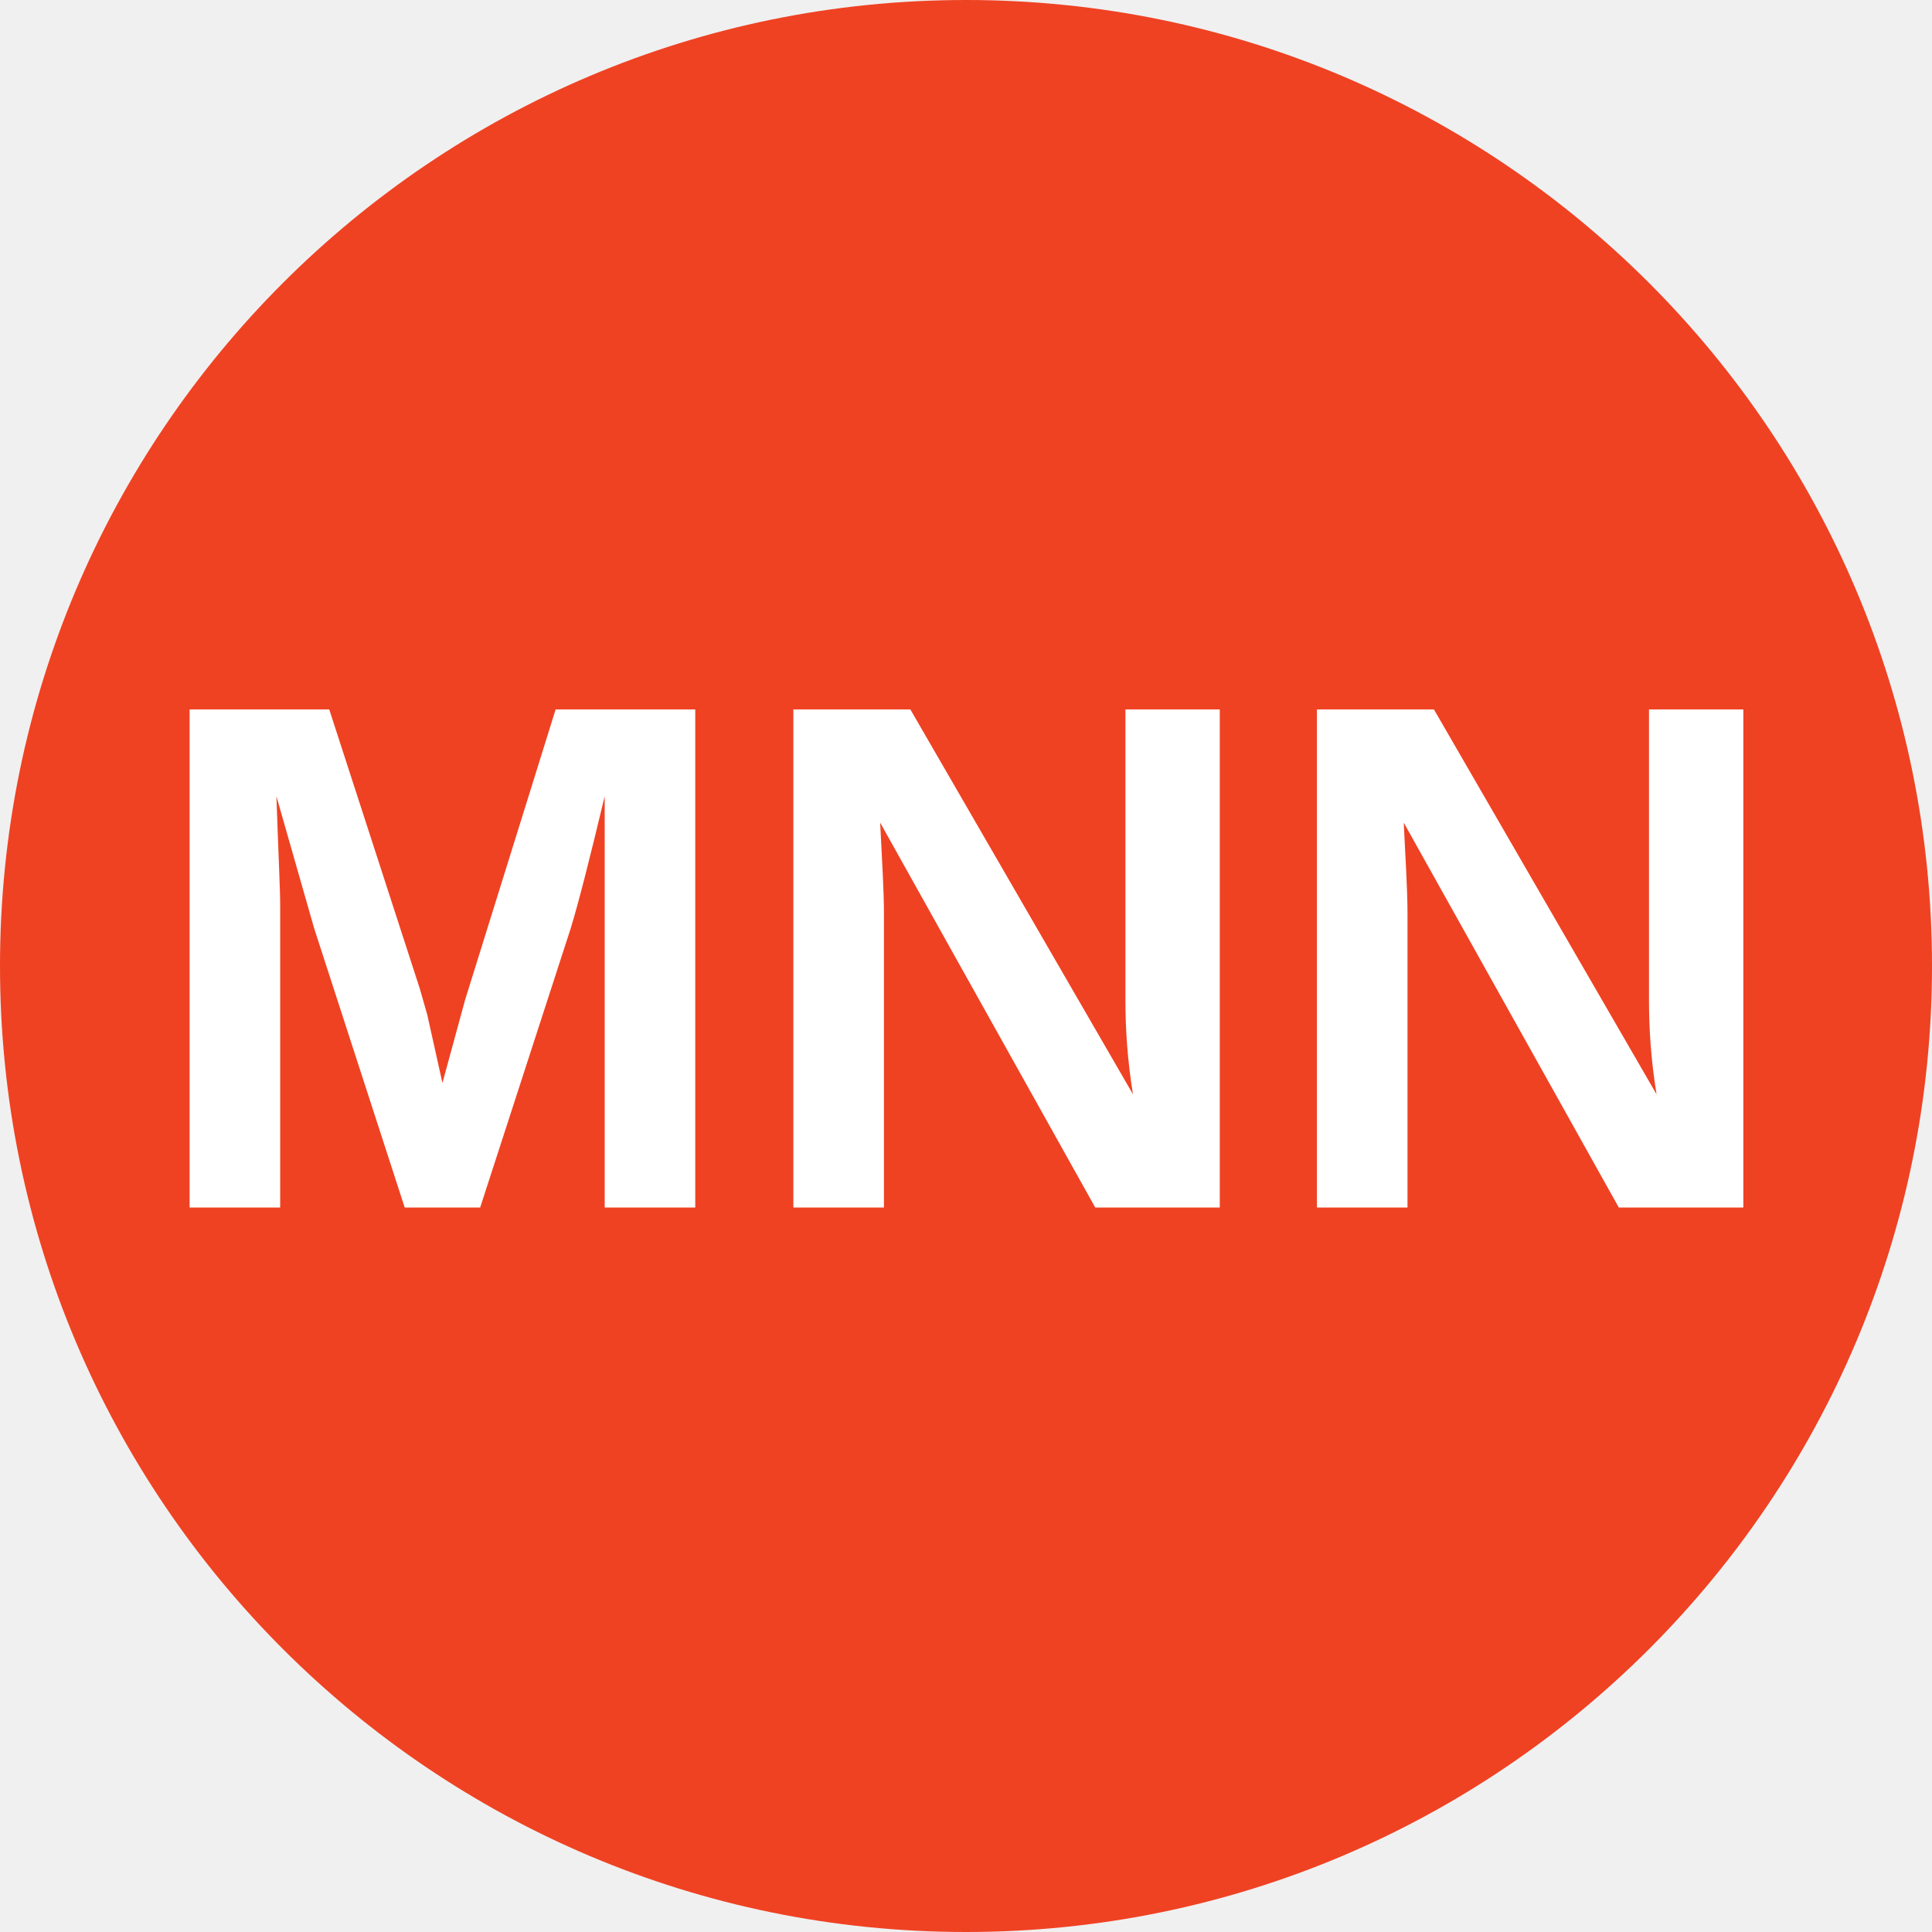
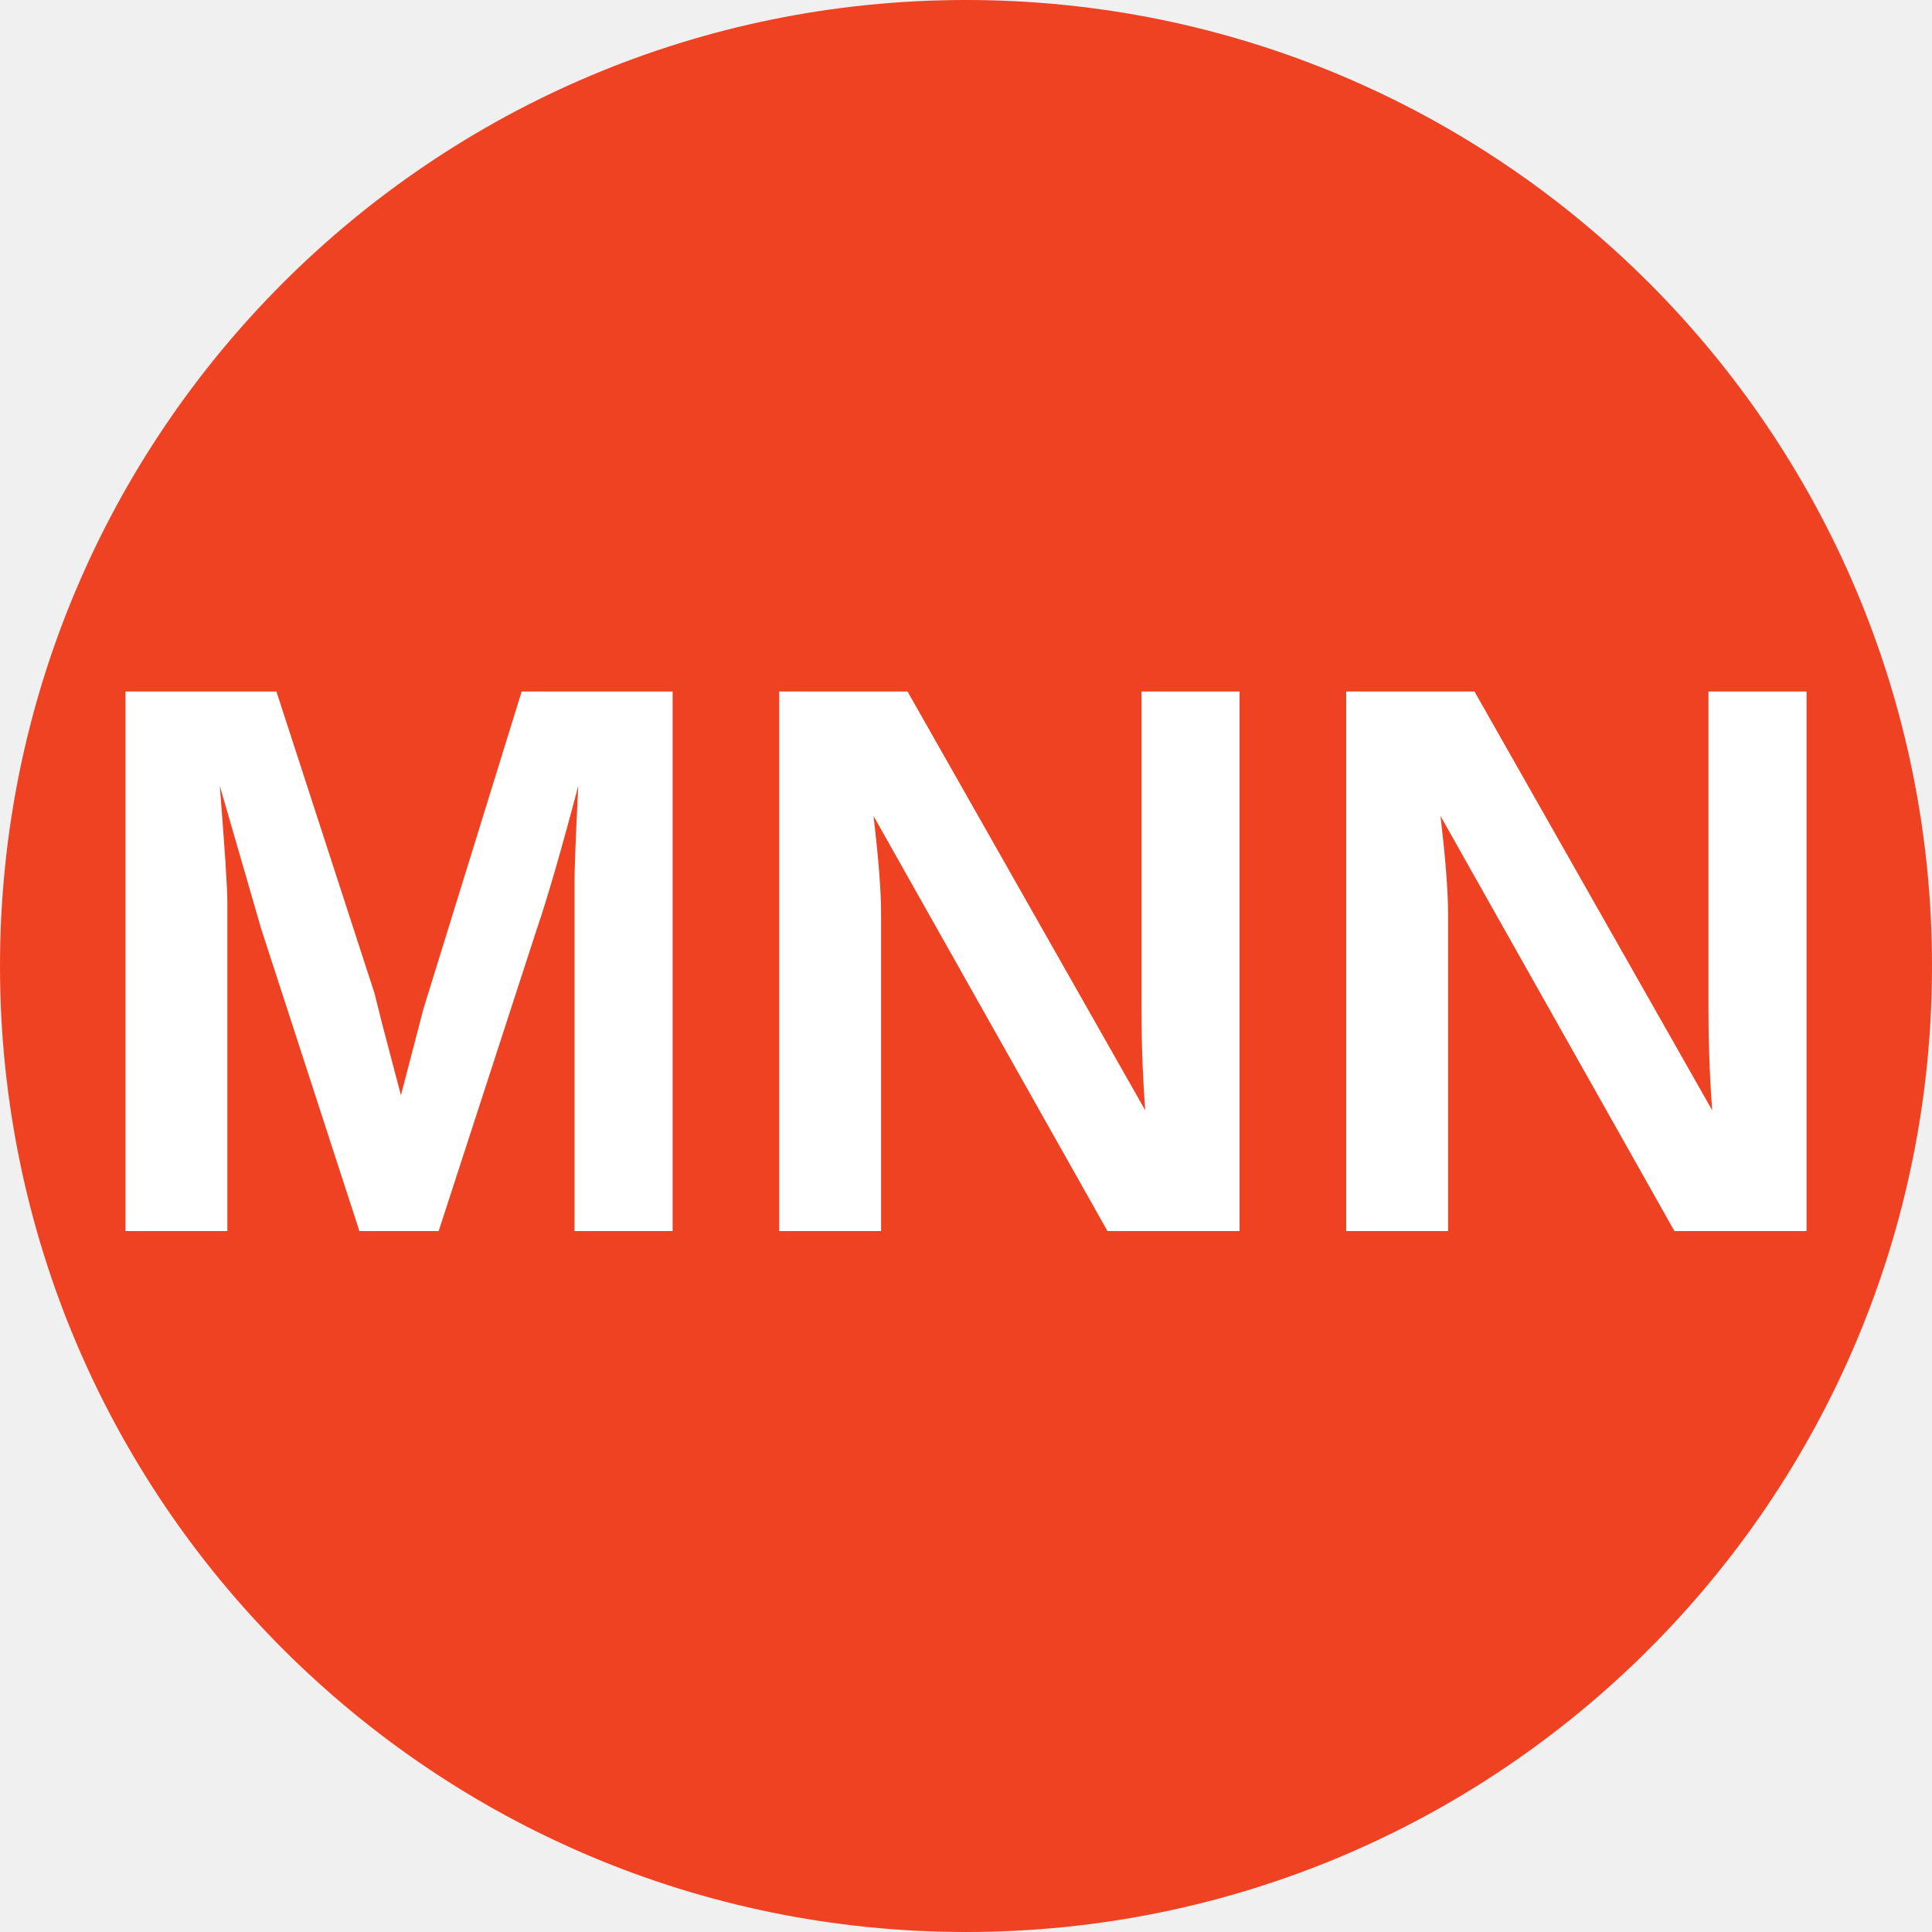
<svg xmlns="http://www.w3.org/2000/svg" viewBox="0 0 8 8">
  <circle cx="4" cy="4" r="4" fill="#ef4223" />
-   <text x="4" y="5" text-anchor="middle" font-weight="700" font-size="3" font-family="Arial" fill="#ffffff">MNN</text>
+   <text x="4" y="5.1" text-anchor="middle" font-weight="700" font-size="3.25" textLength="7.2" lengthAdjust="spacingAndGlyphs" font-family="Arial" fill="#fff">MNN</text>
</svg>
